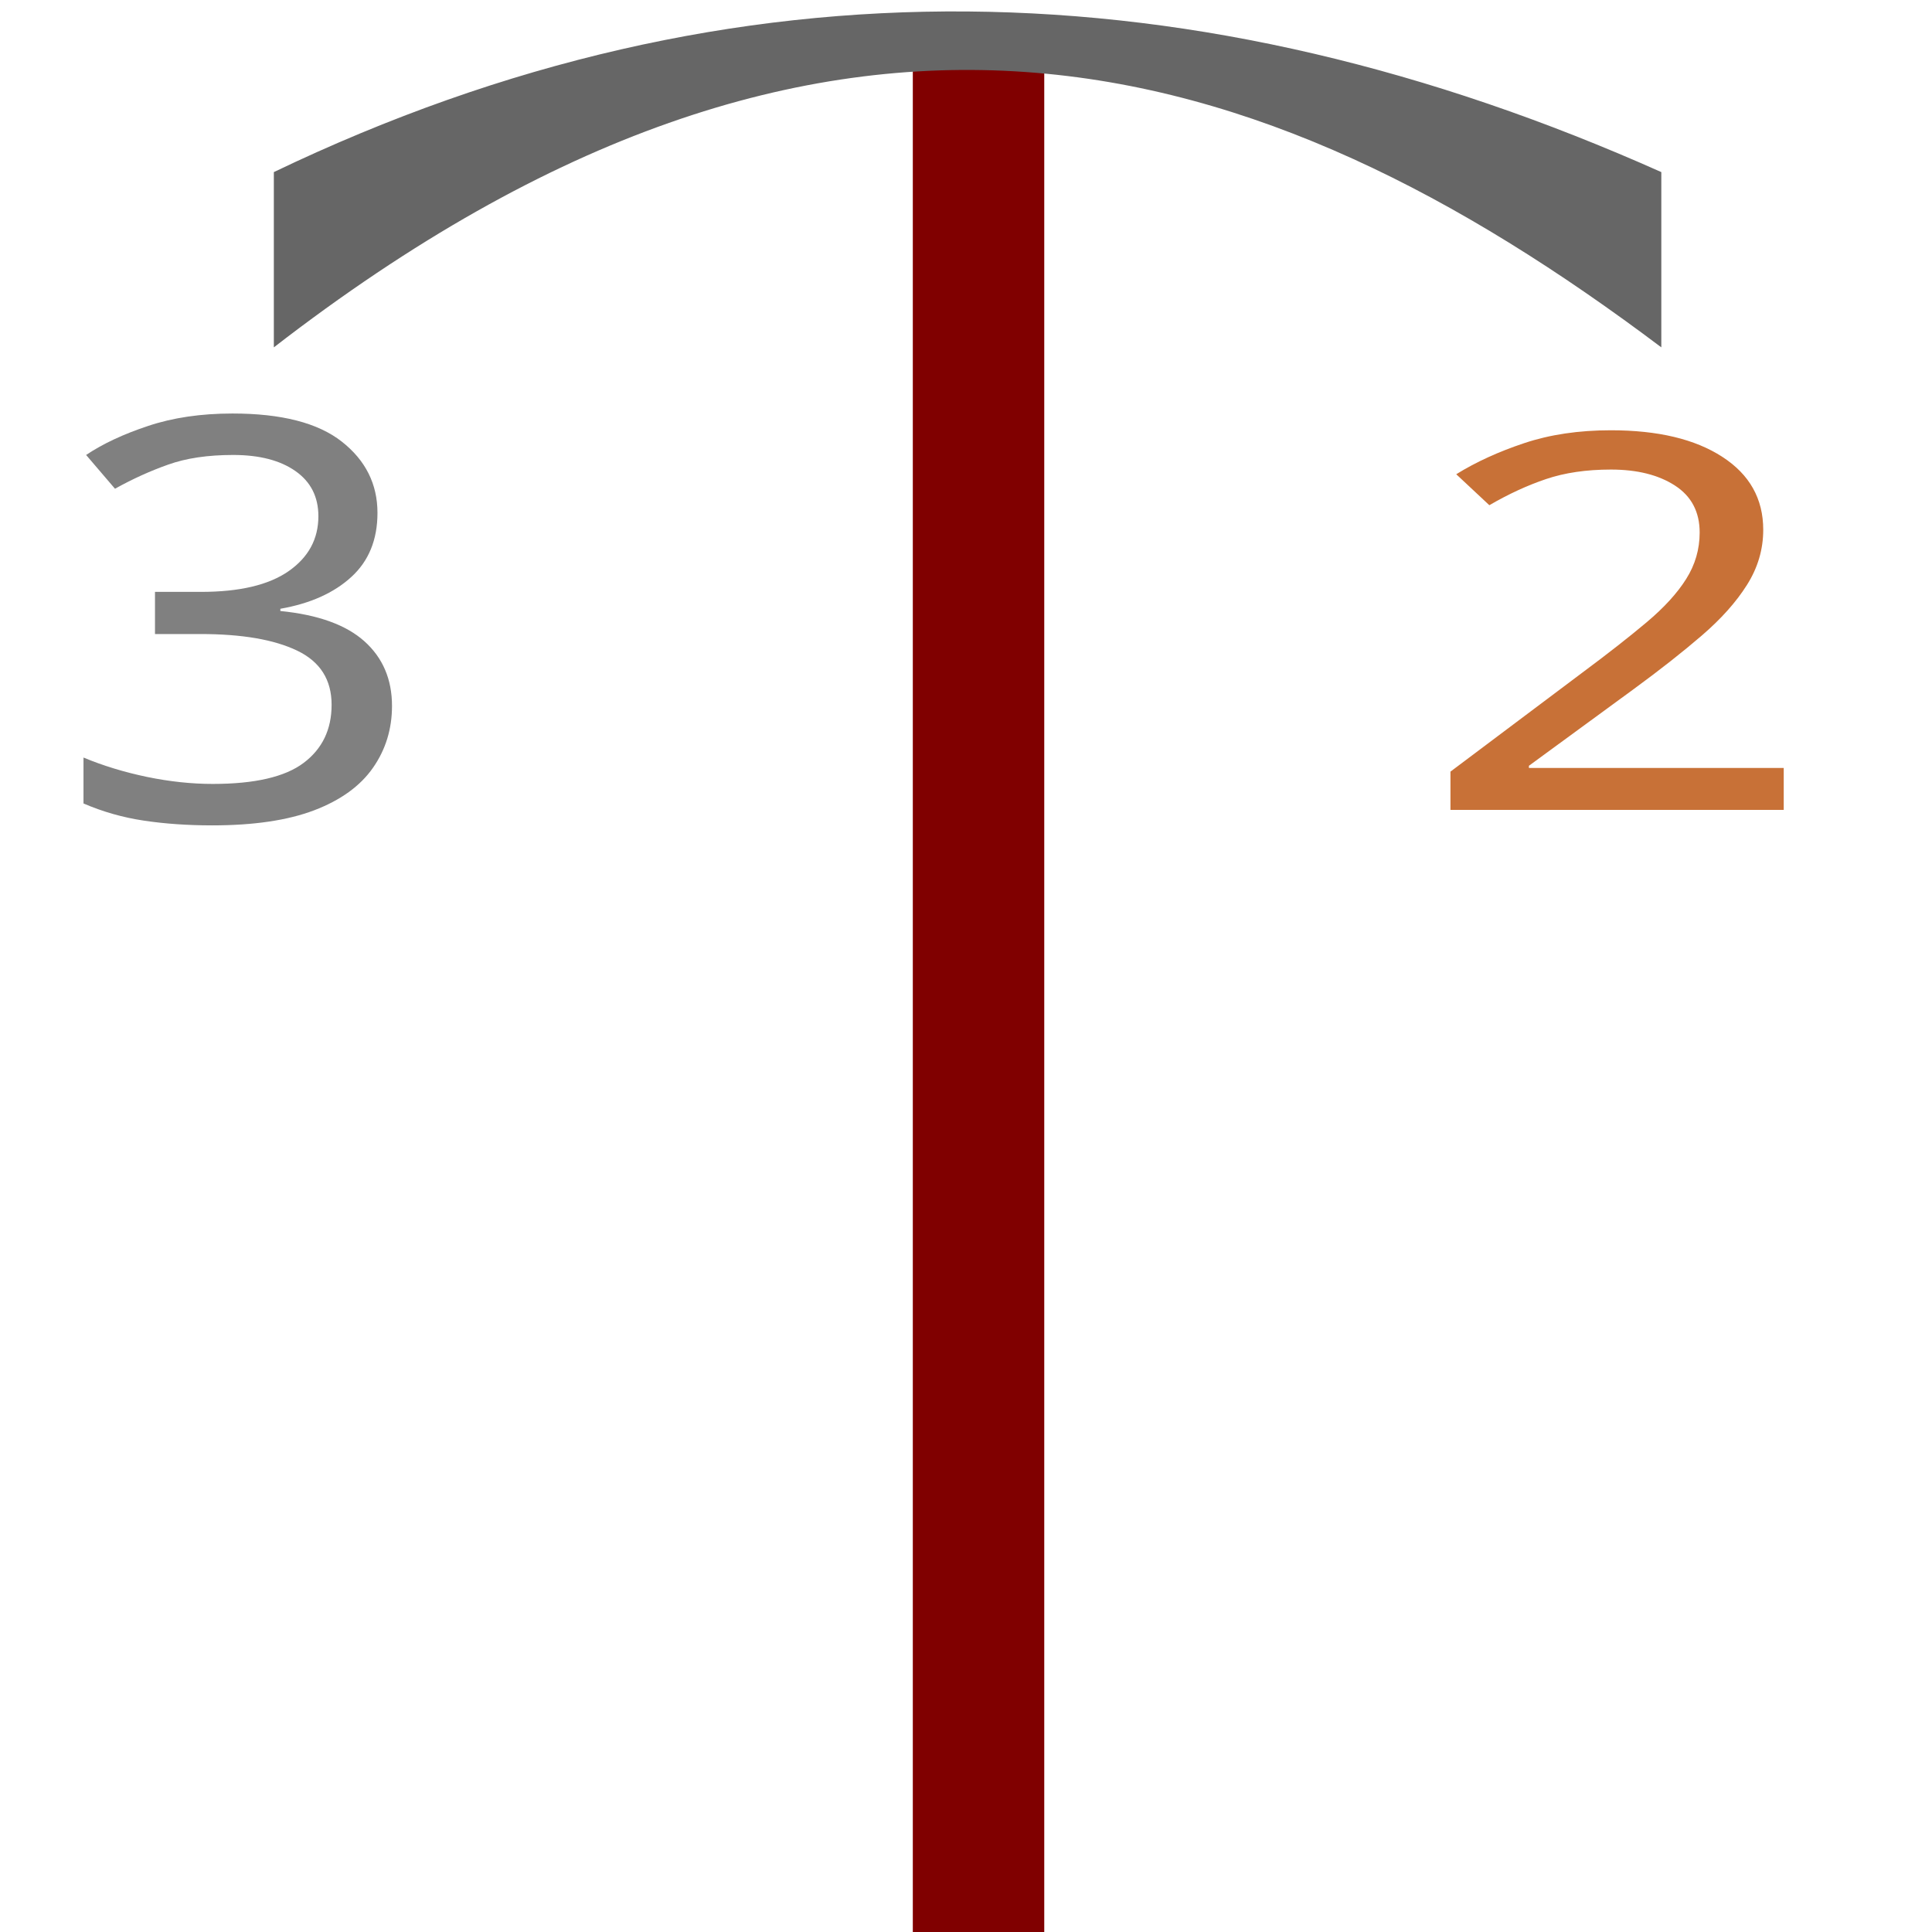
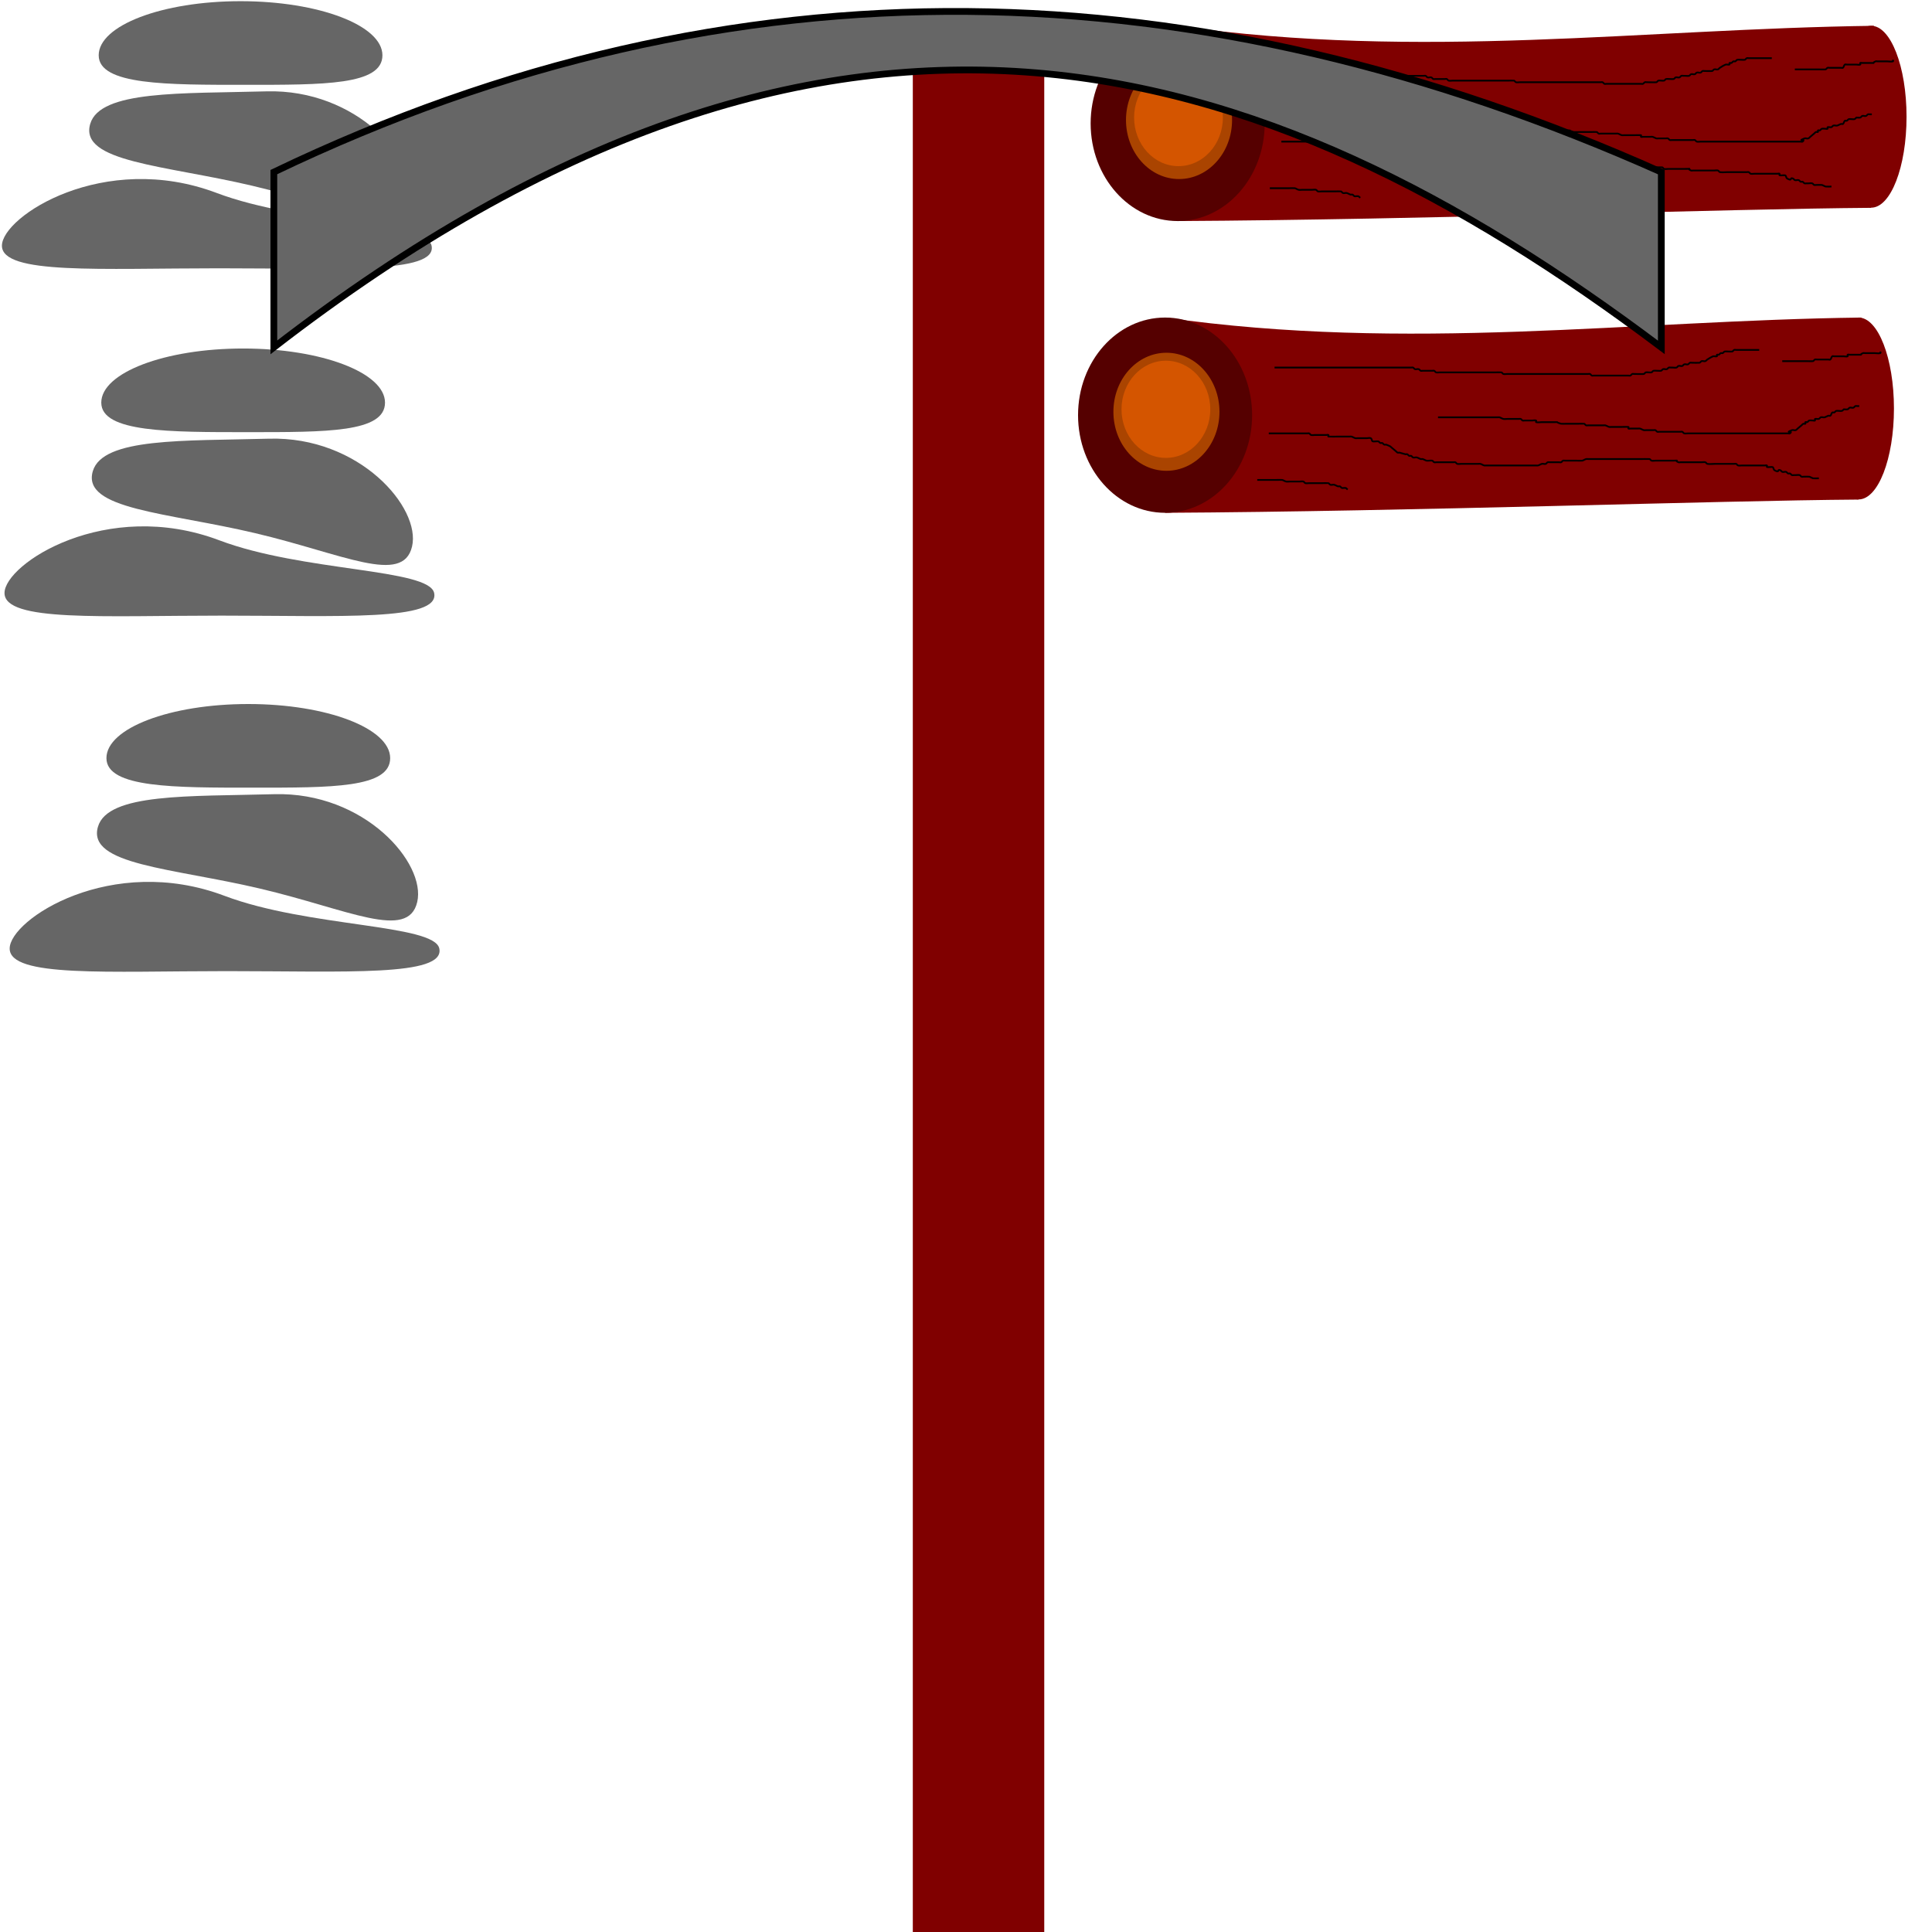
<svg xmlns="http://www.w3.org/2000/svg" width="200mm" height="200mm" viewBox="0 0 200 200" version="1.1" id="svg8">
  <defs id="defs2" />
  <g id="layer1" transform="translate(0,-97)">
    <rect style="fill:#800000;fill-opacity:1;stroke:none;stroke-width:0.76;stroke-miterlimit:4;stroke-dasharray:none" id="rect10" width="13.607" height="193.524" x="94.494" y="103.476" />
-     <path style="fill:#666666;fill-opacity:1;stroke:none;stroke-width:0.7;stroke-miterlimit:4;stroke-dasharray:none" d="m 28.348,114.815 c 47.877,-22.969 95.754,-21.368 143.631,0 v 18.143 c -41.72,-31.401 -85.963,-44.612 -143.631,0 z" id="rect12" />
-     <text xml:space="preserve" style="font-style:normal;font-weight:normal;font-size:62.82px;line-height:1.25;font-family:sans-serif;letter-spacing:0px;word-spacing:0px;fill:#808080;fill-opacity:1;stroke:none;stroke-width:1.57" x="5.166" y="196.68" id="text309" transform="scale(1.08146,0.9246756)">
-       <tspan id="tspan307" x="5.166" y="196.68" style="fill:#808080;stroke-width:1.57">3</tspan>
-     </text>
-     <text xml:space="preserve" style="font-style:normal;font-weight:normal;font-size:62.98px;line-height:1.25;font-family:sans-serif;letter-spacing:0px;word-spacing:0px;fill:#c87137;fill-opacity:1;stroke:none;stroke-width:1.575" x="126.393" y="209.818" id="text309-9" transform="scale(1.160271,0.8618679)">
-       <tspan id="tspan307-8" x="126.393" y="209.818" style="fill:#c87137;stroke-width:1.575">2</tspan>
-     </text>
+     <g transform="matrix(0.2245887,0,0,0.2245887,0.831797,131.0207)" id="layer1-4">
+       <path id="path815" d="m 198.791,285.731 c 2.697,13.025 -43.366,10.413 -98.051,10.413 -54.686,0 -99.984,3.006 -99.984,-10.413 0,-13.419 46.865,-44.001 99.018,-24.298 38.495,14.544 96.675,12.983 99.018,24.298 z" style="fill:#666666;fill-opacity:1;stroke:none;stroke-width:0.37;stroke-opacity:1;paint-order:fill markers stroke" />
+       <path id="path818" d="m 188.596,264.319 c -4.219,17.879 -31.692,3.396 -72.327,-6.191 -40.634,-9.588 -79.964,-10.892 -74.823,-28.528 4.545,-15.593 42.103,-13.932 81.213,-15.013 41.734,-1.154 70.155,31.854 65.937,49.733 z" style="fill:#666666;fill-opacity:1;stroke:none;stroke-width:0.265;stroke-opacity:1;paint-order:fill markers stroke" />
+       <path id="path823" d="m 176.137,197.97 c 0,13.778 -27.008,13.607 -63.122,13.607 -36.114,0 -67.658,0.17 -67.658,-13.607 1.2e-5,-13.778 29.276,-24.946 65.39,-24.946 36.114,0 65.39,11.169 65.39,24.946 z" style="fill:#666666;fill-opacity:1;stroke:none;stroke-width:0.265;stroke-opacity:1;paint-order:fill markers stroke" />
+     </g>
+     <g transform="matrix(0.2245887,0,0,0.2245887,0.2972579,94.21811)" id="layer1-4-8">
+       <path id="path815-3" d="m 198.791,285.731 c 2.697,13.025 -43.366,10.413 -98.051,10.413 -54.686,0 -99.984,3.006 -99.984,-10.413 0,-13.419 46.865,-44.001 99.018,-24.298 38.495,14.544 96.675,12.983 99.018,24.298 z" style="fill:#666666;fill-opacity:1;stroke:none;stroke-width:0.37;stroke-opacity:1;paint-order:fill markers stroke" />
+       <path id="path818-9" d="m 188.596,264.319 c -4.219,17.879 -31.692,3.396 -72.327,-6.191 -40.634,-9.588 -79.964,-10.892 -74.823,-28.528 4.545,-15.593 42.103,-13.932 81.213,-15.013 41.734,-1.154 70.155,31.854 65.937,49.733 z" style="fill:#666666;fill-opacity:1;stroke:none;stroke-width:0.265;stroke-opacity:1;paint-order:fill markers stroke" />
+       <path id="path823-3" d="m 176.137,197.97 c 0,13.778 -27.008,13.607 -63.122,13.607 -36.114,0 -67.658,0.17 -67.658,-13.607 1.2e-5,-13.778 29.276,-24.946 65.39,-24.946 36.114,0 65.39,11.169 65.39,24.946 z" style="fill:#666666;fill-opacity:1;stroke:none;stroke-width:0.265;stroke-opacity:1;paint-order:fill markers stroke" />
+     </g>
+     <g transform="matrix(0.2245887,0,0,0.2245887,0.0299884,58.26317)" id="layer1-4-5">
+       <path id="path815-5" d="m 198.791,285.731 c 2.697,13.025 -43.366,10.413 -98.051,10.413 -54.686,0 -99.984,3.006 -99.984,-10.413 0,-13.419 46.865,-44.001 99.018,-24.298 38.495,14.544 96.675,12.983 99.018,24.298 z" style="fill:#666666;fill-opacity:1;stroke:none;stroke-width:0.37;stroke-opacity:1;paint-order:fill markers stroke" />
+       <path id="path818-6" d="m 188.596,264.319 c -4.219,17.879 -31.692,3.396 -72.327,-6.191 -40.634,-9.588 -79.964,-10.892 -74.823,-28.528 4.545,-15.593 42.103,-13.932 81.213,-15.013 41.734,-1.154 70.155,31.854 65.937,49.733 z" style="fill:#666666;fill-opacity:1;stroke:none;stroke-width:0.265;stroke-opacity:1;paint-order:fill markers stroke" />
+       <path id="path823-7" d="m 176.137,197.97 c 0,13.778 -27.008,13.607 -63.122,13.607 -36.114,0 -67.658,0.17 -67.658,-13.607 1.2e-5,-13.778 29.276,-24.946 65.39,-24.946 36.114,0 65.39,11.169 65.39,24.946 z" style="fill:#666666;fill-opacity:1;stroke:none;stroke-width:0.265;stroke-opacity:1;paint-order:fill markers stroke" />
+     </g>
+     <g transform="matrix(0.4257484,0,0,0.4257484,112.5247,-6.504156)" id="layer1-1">
+       <path id="rect10-1" d="m 22.049,249.387 c 59.316,8.434 113.101,0.708 169.288,0 l -0.701,44.256 c -34.286,0.243 -108.914,2.89 -168.587,3.217 z" style="fill:#800000;fill-opacity:1;stroke:none;stroke-width:1.119;stroke-miterlimit:4;stroke-dasharray:none" />
+       <ellipse ry="23.737" rx="21.161" cy="273.123" cx="22.049" id="path12" style="fill:#550000;fill-opacity:1;stroke:none;stroke-width:1.119;stroke-miterlimit:4;stroke-dasharray:none" />
+       <ellipse ry="22.111" rx="8.597" cy="271.498" cx="190.675" id="path16" style="fill:#800000;fill-opacity:1;stroke:none;stroke-width:1.093;stroke-miterlimit:4;stroke-dasharray:none" />
+       <ellipse ry="14.352" rx="12.895" cy="272.295" cx="22.379" id="path20" style="fill:#aa4400;fill-opacity:1;stroke:none;stroke-width:1.235;stroke-miterlimit:4;stroke-dasharray:none" />
+       <path id="path23" d="m 48.666,261.544 c 8.728,0 17.457,0 26.185,0 1.87,0 3.741,0 5.611,0 0.468,0 0.935,0 1.403,0 0.156,0 0.328,-0.058 0.468,0 0.197,0.082 0.27,0.308 0.468,0.39 0.279,0.116 0.656,-0.116 0.935,0 0.197,0.082 0.27,0.308 0.468,0.39 0.139,0.058 0.312,0 0.468,0 0.623,0 1.247,0 1.87,0 0.156,0 0.312,0 0.468,0 0.156,0 0.328,-0.058 0.468,0 0.197,0.082 0.258,0.332 0.468,0.39 0.296,0.082 0.623,0 0.935,0 0.156,0 0.312,0 0.468,0 0.935,0 1.87,0 2.806,0 2.182,0 4.364,0 6.546,0 1.247,0 2.494,0 3.741,0 0.149,0 1.335,-0.028 1.403,0 0.197,0.082 0.258,0.332 0.468,0.39 0.296,0.082 0.623,0 0.935,0 1.091,0 2.182,0 3.273,0 3.273,0 6.546,0 9.82,0 1.559,0 3.117,0 4.676,0 0.468,0 0.935,0 1.403,0 0.156,0 0.312,0 0.468,0 0.156,0 0.328,-0.058 0.468,0 0.197,0.082 0.27,0.308 0.468,0.39 0.139,0.058 0.312,0 0.468,0 0.468,0 0.935,0 1.403,0 1.403,0 2.806,0 4.208,0 0.779,0 1.559,0 2.338,0 0.156,0 0.312,0 0.468,0 0.156,0 0.328,0.058 0.468,0 0.197,-0.082 0.27,-0.308 0.468,-0.39 0.139,-0.058 0.312,0 0.468,0 0.532,0 2.087,0.052 2.338,0 0.214,-0.045 0.27,-0.308 0.468,-0.39 0.21,-0.088 1.193,0.088 1.403,0 0.197,-0.082 0.27,-0.308 0.468,-0.39 0.178,-0.074 1.693,0.074 1.87,0 0.197,-0.082 0.27,-0.308 0.468,-0.39 0.279,-0.116 0.656,0.116 0.935,0 0.197,-0.082 0.27,-0.308 0.468,-0.39 0.139,-0.058 0.312,0 0.468,0 0.156,0 0.312,0 0.468,0 0.312,0 0.639,0.082 0.935,0 0.209,-0.058 0.27,-0.308 0.468,-0.39 0.279,-0.116 0.656,0.116 0.935,0 0.197,-0.082 0.27,-0.308 0.468,-0.39 0.279,-0.116 0.656,0.116 0.935,0 0.197,-0.082 0.27,-0.308 0.468,-0.39 0.139,-0.058 0.312,0 0.468,0 0.333,0 1.724,0.041 1.87,0 0.209,-0.058 0.27,-0.308 0.468,-0.39 0.279,-0.116 0.656,0.116 0.935,0 0.197,-0.082 0.291,-0.28 0.468,-0.39 0.45,-0.281 0.9,-0.571 1.403,-0.781 0.195,-0.081 0.826,0.091 0.935,0 0.11,-0.092 -0.11,-0.298 0,-0.39 0.11,-0.092 0.328,0.058 0.468,0 0.197,-0.082 0.27,-0.308 0.468,-0.39 0.139,-0.058 0.328,0.058 0.468,0 0.197,-0.082 0.27,-0.308 0.468,-0.39 0.178,-0.074 1.693,0.074 1.87,0 0.197,-0.082 0.27,-0.308 0.468,-0.39 0.139,-0.058 0.312,0 0.468,0 0.468,0 0.935,0 1.403,0 1.403,0 2.806,0 4.208,0" style="fill:none;stroke:#000000;stroke-width:0.423px;stroke-linecap:butt;stroke-linejoin:miter;stroke-opacity:1" />
+       <path id="path25" d="m 47.263,277.548 c 2.494,0 4.988,0 7.482,0 0.468,0 0.935,0 1.403,0 0.156,0 0.312,0 0.468,0 0.156,0 0.328,-0.058 0.468,0 0.197,0.082 0.258,0.332 0.468,0.39 0.296,0.082 0.623,0 0.935,0 0.779,0 1.559,0 2.338,0 0.156,0 0.312,0 0.468,0 0.156,0 0.357,-0.092 0.468,0 0.11,0.092 -0.139,0.332 0,0.39 0.073,0.03 2.207,0 2.338,0 0.779,0 1.559,0 2.338,0 0.156,0 0.312,0 0.468,0 0.156,0 0.32,-0.041 0.468,0 0.331,0.092 0.605,0.298 0.935,0.39 0.148,0.041 0.312,0 0.468,0 0.156,0 0.312,0 0.468,0 0.623,0 1.247,0 1.87,0 0.312,0 0.676,-0.144 0.935,0 0.29,0.161 0.221,0.575 0.468,0.781 0.096,0.08 1.217,-0.077 1.403,0 0.197,0.082 0.27,0.308 0.468,0.39 0.139,0.058 0.328,-0.058 0.468,0 0.197,0.082 0.27,0.308 0.468,0.39 0.139,0.058 0.312,0 0.468,0 0.312,0.13 0.645,0.229 0.935,0.39 0.183,0.102 0.312,0.26 0.468,0.39 0.312,0.26 0.623,0.52 0.935,0.781 0.156,0.13 0.27,0.308 0.468,0.39 0.139,0.058 0.316,-0.032 0.468,0 0.478,0.1 0.925,0.291 1.403,0.39 0.151,0.032 0.328,-0.058 0.468,0 0.197,0.082 0.27,0.308 0.468,0.39 0.139,0.058 0.328,-0.058 0.468,0 0.197,0.082 0.27,0.308 0.468,0.39 0.279,0.116 0.639,-0.082 0.935,0 0.331,0.092 0.605,0.298 0.935,0.39 0.148,0.041 0.32,-0.041 0.468,0 0.331,0.092 0.605,0.298 0.935,0.39 0.268,0.074 1.192,-0.088 1.403,0 0.197,0.082 0.27,0.308 0.468,0.39 0.139,0.058 0.312,0 0.468,0 0.779,0 1.559,0 2.338,0 0.623,0 1.247,0 1.87,0 0.156,0 0.328,-0.058 0.468,0 0.197,0.082 0.258,0.332 0.468,0.39 0.296,0.082 0.623,0 0.935,0 1.091,0 2.182,0 3.273,0 0.312,0 0.623,0 0.935,0 0.156,0 0.32,-0.041 0.468,0 0.331,0.092 0.605,0.298 0.935,0.39 0.148,0.041 0.312,0 0.468,0 0.156,0 0.312,0 0.468,0 0.623,0 1.247,0 1.87,0 1.715,0 3.429,0 5.144,0 1.247,0 2.494,0 3.741,0 0.312,0 0.623,0 0.935,0 0.156,0 0.32,0.041 0.468,0 0.331,-0.092 0.605,-0.298 0.935,-0.39 0.296,-0.082 0.656,0.116 0.935,0 0.197,-0.082 0.27,-0.308 0.468,-0.39 0.139,-0.058 0.312,0 0.468,0 0.623,0 1.247,0 1.87,0 0.156,0 0.312,0 0.468,0 0.156,0 0.328,0.058 0.468,0 0.197,-0.082 0.27,-0.308 0.468,-0.39 0.139,-0.058 0.312,0 0.468,0 0.156,0 0.312,0 0.468,0 0.779,0 1.559,0 2.338,0 0.198,0 1.274,0.036 1.403,0 0.331,-0.092 0.605,-0.298 0.935,-0.39 0.148,-0.041 0.312,0 0.468,0 0.156,0 0.312,0 0.468,0 0.468,0 0.935,0 1.403,0 1.714,0 3.429,0 5.144,0 1.87,0 3.741,0 5.611,0 0.148,0 2.246,-0.025 2.338,0 0.209,0.058 0.259,0.332 0.468,0.39 0.296,0.082 0.623,0 0.935,0 0.156,0 0.312,0 0.468,0 1.247,0 2.494,0 3.741,0 2.129,0 0.027,-0.184 1.403,0.39 0.139,0.058 0.312,0 0.468,0 0.312,0 0.623,0 0.935,0 0.623,0 1.247,0 1.87,0 0.779,0 1.559,0 2.338,0 0.312,0 0.639,-0.082 0.935,0 0.209,0.058 0.251,0.354 0.468,0.39 0.611,0.102 1.247,0 1.87,0 0.779,0 1.559,0 2.338,0 0.623,0 1.247,0 1.87,0 0.156,0 0.312,0 0.468,0 0.156,0 0.328,-0.058 0.468,0 0.197,0.082 0.258,0.332 0.468,0.39 0.296,0.082 0.623,0 0.935,0 0.779,0 1.559,0 2.338,0 1.091,0 2.182,0 3.273,0 0.156,0 0.357,-0.092 0.468,0 0.11,0.092 -0.11,0.298 0,0.39 0.088,0.073 1.315,-0.073 1.403,0 0.246,0.206 0.178,0.619 0.468,0.781 1.403,0.781 0.468,-0.39 1.403,0 0.197,0.082 0.27,0.308 0.468,0.39 0.279,0.116 0.656,-0.116 0.935,0 0.197,0.082 0.27,0.308 0.468,0.39 0.139,0.058 0.328,-0.058 0.468,0 0.197,0.082 0.27,0.308 0.468,0.39 0.139,0.058 0.312,0 0.468,0 0.156,0 0.312,0 0.468,0 0.312,0 0.639,-0.082 0.935,0 0.209,0.058 0.27,0.308 0.468,0.39 0.139,0.058 0.312,0 0.468,0 0.198,0 1.274,-0.036 1.403,0 0.331,0.092 0.605,0.298 0.935,0.39 0.129,0.036 1.204,0 1.403,0" style="fill:none;stroke:#000000;stroke-width:0.423px;stroke-linecap:butt;stroke-linejoin:miter;stroke-opacity:1" />
+       <path id="path27" d="m 88.412,273.645 c 3.897,0 7.793,0 11.69,0 0.779,0 1.559,0 2.338,0 0.156,0 0.312,0 0.468,0 0.156,0 0.32,-0.041 0.468,0 0.331,0.092 0.597,0.32 0.935,0.39 0.302,0.063 0.623,0 0.935,0 0.779,0 1.559,0 2.338,0 0.156,0 0.312,0 0.468,0 0.156,0 0.328,-0.058 0.468,0 0.197,0.082 0.27,0.308 0.468,0.39 0.139,0.058 0.312,0 0.468,0 0.623,0 1.247,0 1.87,0 0.312,0 0.656,-0.116 0.935,0 0.139,0.058 -0.148,0.349 0,0.39 0.444,0.123 0.935,0 1.403,0 1.091,0 2.182,0 3.273,0 1.056,0 -0.209,-0.058 1.403,0.39 0.129,0.036 1.204,0 1.403,0 0.935,0 1.87,0 2.806,0 0.149,0 1.335,-0.028 1.403,0 0.197,0.082 0.27,0.308 0.468,0.39 0.139,0.058 0.312,0 0.468,0 0.156,0 0.312,0 0.468,0 0.779,0 1.559,0 2.338,0 0.312,0 0.623,0 0.935,0 0.156,0 0.32,-0.041 0.468,0 0.331,0.092 0.605,0.298 0.935,0.39 0.148,0.041 0.312,0 0.468,0 0.156,0 0.312,0 0.468,0 0.623,0 1.247,0 1.87,0 0.307,0 1.76,-0.046 1.87,0 0.139,0.058 -0.11,0.298 0,0.39 0.11,0.092 0.312,0 0.468,0 0.623,0 1.247,0 1.87,0 0.156,0 0.32,-0.041 0.468,0 0.331,0.092 0.605,0.298 0.935,0.39 0.148,0.041 0.312,0 0.468,0 0.156,0 0.312,0 0.468,0 0.468,0 0.935,0 1.403,0 0.156,0 0.328,-0.058 0.468,0 0.197,0.082 0.27,0.308 0.468,0.39 0.139,0.058 0.312,0 0.468,0 0.156,0 0.312,0 0.468,0 0.935,0 1.87,0 2.806,0 0.468,0 0.935,0 1.403,0 0.156,0 0.312,0 0.468,0 0.156,0 0.328,-0.058 0.468,0 0.197,0.082 0.258,0.332 0.468,0.39 0.296,0.082 0.623,0 0.935,0 1.091,0 2.182,0 3.273,0 2.338,0 4.676,0 7.014,0 4.208,0 8.417,0 12.625,0 0.468,0 0.935,0 1.403,0 0.156,0 0.357,0.092 0.468,0 0.967,-0.808 -1.478,0.032 0.468,-0.781 0.279,-0.116 0.656,0.116 0.935,0 0.197,-0.082 0.312,-0.26 0.468,-0.39 0.312,-0.26 0.623,-0.52 0.935,-0.781 0.156,-0.13 0.27,-0.308 0.468,-0.39 0.139,-0.058 0.357,0.092 0.468,0 0.11,-0.092 -0.11,-0.298 0,-0.39 0.11,-0.092 0.328,0.058 0.468,0 0.197,-0.082 0.258,-0.332 0.468,-0.39 0.296,-0.082 0.623,0 0.935,0 0.156,0 0.357,0.092 0.468,0 0.11,-0.092 -0.11,-0.298 0,-0.39 0.109,-0.091 0.74,0.081 0.935,0 0.197,-0.082 0.27,-0.308 0.468,-0.39 0.279,-0.116 0.639,0.082 0.935,0 0.331,-0.092 0.605,-0.298 0.935,-0.39 0.148,-0.041 0.357,0.092 0.468,0 0.246,-0.206 0.221,-0.575 0.468,-0.781 0.11,-0.092 0.328,0.058 0.468,0 0.197,-0.082 0.27,-0.308 0.468,-0.39 0.21,-0.088 1.193,0.088 1.403,0 0.197,-0.082 0.312,-0.26 0.468,-0.39 0.312,0 0.639,0.082 0.935,0 0.209,-0.058 0.27,-0.308 0.468,-0.39 0.279,-0.116 0.656,0.116 0.935,0 0.197,-0.082 0.27,-0.308 0.468,-0.39 0.139,-0.058 0.312,0 0.468,0 0.156,0 0.312,0 0.468,0" style="fill:none;stroke:#000000;stroke-width:0.423px;stroke-linecap:butt;stroke-linejoin:miter;stroke-opacity:1" />
+       <path id="path29" d="m 172.112,259.983 c 1.87,0 3.741,0 5.611,0 0.333,0 1.724,0.041 1.87,0 0.209,-0.058 0.27,-0.308 0.468,-0.39 0.139,-0.058 0.312,0 0.468,0 0.156,0 0.312,0 0.468,0 0.779,0 1.559,0 2.338,0 0.156,0 0.357,0.092 0.468,0 0.246,-0.206 0.221,-0.575 0.468,-0.781 0.11,-0.092 0.312,0 0.468,0 0.156,0 0.312,0 0.468,0 0.623,0 1.247,0 1.87,0 0.312,0 0.656,0.116 0.935,0 0.139,-0.058 -0.11,-0.298 0,-0.39 0.11,-0.092 0.312,0 0.468,0 0.779,0 1.559,0 2.338,0 1.097,0 -0.22,0.092 0.935,-0.39 0.139,-0.058 0.312,0 0.468,0 0.156,0 0.312,0 0.468,0 0.623,0 1.247,0 1.87,0 0.468,0 0.959,0.123 1.403,0 0.148,-0.041 0,-0.26 0,-0.39" style="fill:none;stroke:#000000;stroke-width:0.423px;stroke-linecap:butt;stroke-linejoin:miter;stroke-opacity:1" />
+       <path id="path31" d="m 44.458,288.868 c 1.559,0 3.117,0 4.676,0 0.198,0 1.274,-0.036 1.403,0 0.331,0.092 0.597,0.32 0.935,0.39 0.302,0.063 0.623,0 0.935,0 0.779,0 1.559,0 2.338,0 0.312,0 0.639,-0.082 0.935,0 0.209,0.058 0.258,0.332 0.468,0.39 0.296,0.082 0.623,0 0.935,0 0.156,0 0.312,0 0.468,0 0.935,0 1.87,0 2.806,0 0.149,0 1.335,-0.028 1.403,0 0.197,0.082 0.27,0.308 0.468,0.39 0.279,0.116 0.639,-0.082 0.935,0 0.331,0.092 0.605,0.298 0.935,0.39 0.148,0.041 0.328,-0.058 0.468,0 0.197,0.082 0.27,0.308 0.468,0.39 0.139,0.058 0.312,0 0.468,0 0.688,0 0.357,-0.092 0.935,0.39" style="fill:none;stroke:#000000;stroke-width:0.423px;stroke-linecap:butt;stroke-linejoin:miter;stroke-opacity:1" />
+       <ellipse ry="11.815" rx="10.791" cy="271.693" cx="22.247" id="path20-6" style="fill:#d45500;fill-opacity:1;stroke:none;stroke-width:1.025;stroke-miterlimit:4;stroke-dasharray:none" />
+     </g>
+     <g transform="matrix(0.4257484,0,0,0.4257484,111.2212,23.69729)" id="layer1-1-8">
+       <path id="rect10-1-3" d="m 22.049,249.387 c 59.316,8.434 113.101,0.708 169.288,0 l -0.701,44.256 c -34.286,0.243 -108.914,2.89 -168.587,3.217 z" style="fill:#800000;fill-opacity:1;stroke:none;stroke-width:1.119;stroke-miterlimit:4;stroke-dasharray:none" />
+       <ellipse ry="23.737" rx="21.161" cy="273.123" cx="22.049" id="path12-0" style="fill:#550000;fill-opacity:1;stroke:none;stroke-width:1.119;stroke-miterlimit:4;stroke-dasharray:none" />
+       <ellipse ry="22.111" rx="8.597" cy="271.498" cx="190.675" id="path16-2" style="fill:#800000;fill-opacity:1;stroke:none;stroke-width:1.093;stroke-miterlimit:4;stroke-dasharray:none" />
+       <ellipse ry="14.352" rx="12.895" cy="272.295" cx="22.379" id="path20-5" style="fill:#aa4400;fill-opacity:1;stroke:none;stroke-width:1.235;stroke-miterlimit:4;stroke-dasharray:none" />
+       <path id="path23-3" d="m 48.666,261.544 c 8.728,0 17.457,0 26.185,0 1.87,0 3.741,0 5.611,0 0.468,0 0.935,0 1.403,0 0.156,0 0.328,-0.058 0.468,0 0.197,0.082 0.27,0.308 0.468,0.39 0.279,0.116 0.656,-0.116 0.935,0 0.197,0.082 0.27,0.308 0.468,0.39 0.139,0.058 0.312,0 0.468,0 0.623,0 1.247,0 1.87,0 0.156,0 0.312,0 0.468,0 0.156,0 0.328,-0.058 0.468,0 0.197,0.082 0.258,0.332 0.468,0.39 0.296,0.082 0.623,0 0.935,0 0.156,0 0.312,0 0.468,0 0.935,0 1.87,0 2.806,0 2.182,0 4.364,0 6.546,0 1.247,0 2.494,0 3.741,0 0.149,0 1.335,-0.028 1.403,0 0.197,0.082 0.258,0.332 0.468,0.39 0.296,0.082 0.623,0 0.935,0 1.091,0 2.182,0 3.273,0 3.273,0 6.546,0 9.82,0 1.559,0 3.117,0 4.676,0 0.468,0 0.935,0 1.403,0 0.156,0 0.312,0 0.468,0 0.156,0 0.328,-0.058 0.468,0 0.197,0.082 0.27,0.308 0.468,0.39 0.139,0.058 0.312,0 0.468,0 0.468,0 0.935,0 1.403,0 1.403,0 2.806,0 4.208,0 0.779,0 1.559,0 2.338,0 0.156,0 0.312,0 0.468,0 0.156,0 0.328,0.058 0.468,0 0.197,-0.082 0.27,-0.308 0.468,-0.39 0.139,-0.058 0.312,0 0.468,0 0.532,0 2.087,0.052 2.338,0 0.214,-0.045 0.27,-0.308 0.468,-0.39 0.21,-0.088 1.193,0.088 1.403,0 0.197,-0.082 0.27,-0.308 0.468,-0.39 0.178,-0.074 1.693,0.074 1.87,0 0.197,-0.082 0.27,-0.308 0.468,-0.39 0.279,-0.116 0.656,0.116 0.935,0 0.197,-0.082 0.27,-0.308 0.468,-0.39 0.139,-0.058 0.312,0 0.468,0 0.156,0 0.312,0 0.468,0 0.312,0 0.639,0.082 0.935,0 0.209,-0.058 0.27,-0.308 0.468,-0.39 0.279,-0.116 0.656,0.116 0.935,0 0.197,-0.082 0.27,-0.308 0.468,-0.39 0.279,-0.116 0.656,0.116 0.935,0 0.197,-0.082 0.27,-0.308 0.468,-0.39 0.139,-0.058 0.312,0 0.468,0 0.333,0 1.724,0.041 1.87,0 0.209,-0.058 0.27,-0.308 0.468,-0.39 0.279,-0.116 0.656,0.116 0.935,0 0.197,-0.082 0.291,-0.28 0.468,-0.39 0.45,-0.281 0.9,-0.571 1.403,-0.781 0.195,-0.081 0.826,0.091 0.935,0 0.11,-0.092 -0.11,-0.298 0,-0.39 0.11,-0.092 0.328,0.058 0.468,0 0.197,-0.082 0.27,-0.308 0.468,-0.39 0.139,-0.058 0.328,0.058 0.468,0 0.197,-0.082 0.27,-0.308 0.468,-0.39 0.178,-0.074 1.693,0.074 1.87,0 0.197,-0.082 0.27,-0.308 0.468,-0.39 0.139,-0.058 0.312,0 0.468,0 0.468,0 0.935,0 1.403,0 1.403,0 2.806,0 4.208,0" style="fill:none;stroke:#000000;stroke-width:0.423px;stroke-linecap:butt;stroke-linejoin:miter;stroke-opacity:1" />
+       <path id="path25-9" d="m 47.263,277.548 c 2.494,0 4.988,0 7.482,0 0.468,0 0.935,0 1.403,0 0.156,0 0.312,0 0.468,0 0.156,0 0.328,-0.058 0.468,0 0.197,0.082 0.258,0.332 0.468,0.39 0.296,0.082 0.623,0 0.935,0 0.779,0 1.559,0 2.338,0 0.156,0 0.312,0 0.468,0 0.156,0 0.357,-0.092 0.468,0 0.11,0.092 -0.139,0.332 0,0.39 0.073,0.03 2.207,0 2.338,0 0.779,0 1.559,0 2.338,0 0.156,0 0.312,0 0.468,0 0.156,0 0.32,-0.041 0.468,0 0.331,0.092 0.605,0.298 0.935,0.39 0.148,0.041 0.312,0 0.468,0 0.156,0 0.312,0 0.468,0 0.623,0 1.247,0 1.87,0 0.312,0 0.676,-0.144 0.935,0 0.29,0.161 0.221,0.575 0.468,0.781 0.096,0.08 1.217,-0.077 1.403,0 0.197,0.082 0.27,0.308 0.468,0.39 0.139,0.058 0.328,-0.058 0.468,0 0.197,0.082 0.27,0.308 0.468,0.39 0.139,0.058 0.312,0 0.468,0 0.312,0.13 0.645,0.229 0.935,0.39 0.183,0.102 0.312,0.26 0.468,0.39 0.312,0.26 0.623,0.52 0.935,0.781 0.156,0.13 0.27,0.308 0.468,0.39 0.139,0.058 0.316,-0.032 0.468,0 0.478,0.1 0.925,0.291 1.403,0.39 0.151,0.032 0.328,-0.058 0.468,0 0.197,0.082 0.27,0.308 0.468,0.39 0.139,0.058 0.328,-0.058 0.468,0 0.197,0.082 0.27,0.308 0.468,0.39 0.279,0.116 0.639,-0.082 0.935,0 0.331,0.092 0.605,0.298 0.935,0.39 0.148,0.041 0.32,-0.041 0.468,0 0.331,0.092 0.605,0.298 0.935,0.39 0.268,0.074 1.192,-0.088 1.403,0 0.197,0.082 0.27,0.308 0.468,0.39 0.139,0.058 0.312,0 0.468,0 0.779,0 1.559,0 2.338,0 0.623,0 1.247,0 1.87,0 0.156,0 0.328,-0.058 0.468,0 0.197,0.082 0.258,0.332 0.468,0.39 0.296,0.082 0.623,0 0.935,0 1.091,0 2.182,0 3.273,0 0.312,0 0.623,0 0.935,0 0.156,0 0.32,-0.041 0.468,0 0.331,0.092 0.605,0.298 0.935,0.39 0.148,0.041 0.312,0 0.468,0 0.156,0 0.312,0 0.468,0 0.623,0 1.247,0 1.87,0 1.715,0 3.429,0 5.144,0 1.247,0 2.494,0 3.741,0 0.312,0 0.623,0 0.935,0 0.156,0 0.32,0.041 0.468,0 0.331,-0.092 0.605,-0.298 0.935,-0.39 0.296,-0.082 0.656,0.116 0.935,0 0.197,-0.082 0.27,-0.308 0.468,-0.39 0.139,-0.058 0.312,0 0.468,0 0.623,0 1.247,0 1.87,0 0.156,0 0.312,0 0.468,0 0.156,0 0.328,0.058 0.468,0 0.197,-0.082 0.27,-0.308 0.468,-0.39 0.139,-0.058 0.312,0 0.468,0 0.156,0 0.312,0 0.468,0 0.779,0 1.559,0 2.338,0 0.198,0 1.274,0.036 1.403,0 0.331,-0.092 0.605,-0.298 0.935,-0.39 0.148,-0.041 0.312,0 0.468,0 0.156,0 0.312,0 0.468,0 0.468,0 0.935,0 1.403,0 1.714,0 3.429,0 5.144,0 1.87,0 3.741,0 5.611,0 0.148,0 2.246,-0.025 2.338,0 0.209,0.058 0.259,0.332 0.468,0.39 0.296,0.082 0.623,0 0.935,0 0.156,0 0.312,0 0.468,0 1.247,0 2.494,0 3.741,0 2.129,0 0.027,-0.184 1.403,0.39 0.139,0.058 0.312,0 0.468,0 0.312,0 0.623,0 0.935,0 0.623,0 1.247,0 1.87,0 0.779,0 1.559,0 2.338,0 0.312,0 0.639,-0.082 0.935,0 0.209,0.058 0.251,0.354 0.468,0.39 0.611,0.102 1.247,0 1.87,0 0.779,0 1.559,0 2.338,0 0.623,0 1.247,0 1.87,0 0.156,0 0.312,0 0.468,0 0.156,0 0.328,-0.058 0.468,0 0.197,0.082 0.258,0.332 0.468,0.39 0.296,0.082 0.623,0 0.935,0 0.779,0 1.559,0 2.338,0 1.091,0 2.182,0 3.273,0 0.156,0 0.357,-0.092 0.468,0 0.11,0.092 -0.11,0.298 0,0.39 0.088,0.073 1.315,-0.073 1.403,0 0.246,0.206 0.178,0.619 0.468,0.781 1.403,0.781 0.468,-0.39 1.403,0 0.197,0.082 0.27,0.308 0.468,0.39 0.279,0.116 0.656,-0.116 0.935,0 0.197,0.082 0.27,0.308 0.468,0.39 0.139,0.058 0.328,-0.058 0.468,0 0.197,0.082 0.27,0.308 0.468,0.39 0.139,0.058 0.312,0 0.468,0 0.156,0 0.312,0 0.468,0 0.312,0 0.639,-0.082 0.935,0 0.209,0.058 0.27,0.308 0.468,0.39 0.139,0.058 0.312,0 0.468,0 0.198,0 1.274,-0.036 1.403,0 0.331,0.092 0.605,0.298 0.935,0.39 0.129,0.036 1.204,0 1.403,0" style="fill:none;stroke:#000000;stroke-width:0.423px;stroke-linecap:butt;stroke-linejoin:miter;stroke-opacity:1" />
+       <path id="path27-0" d="m 88.412,273.645 c 3.897,0 7.793,0 11.69,0 0.779,0 1.559,0 2.338,0 0.156,0 0.312,0 0.468,0 0.156,0 0.32,-0.041 0.468,0 0.331,0.092 0.597,0.32 0.935,0.39 0.302,0.063 0.623,0 0.935,0 0.779,0 1.559,0 2.338,0 0.156,0 0.312,0 0.468,0 0.156,0 0.328,-0.058 0.468,0 0.197,0.082 0.27,0.308 0.468,0.39 0.139,0.058 0.312,0 0.468,0 0.623,0 1.247,0 1.87,0 0.312,0 0.656,-0.116 0.935,0 0.139,0.058 -0.148,0.349 0,0.39 0.444,0.123 0.935,0 1.403,0 1.091,0 2.182,0 3.273,0 1.056,0 -0.209,-0.058 1.403,0.39 0.129,0.036 1.204,0 1.403,0 0.935,0 1.87,0 2.806,0 0.149,0 1.335,-0.028 1.403,0 0.197,0.082 0.27,0.308 0.468,0.39 0.139,0.058 0.312,0 0.468,0 0.156,0 0.312,0 0.468,0 0.779,0 1.559,0 2.338,0 0.312,0 0.623,0 0.935,0 0.156,0 0.32,-0.041 0.468,0 0.331,0.092 0.605,0.298 0.935,0.39 0.148,0.041 0.312,0 0.468,0 0.156,0 0.312,0 0.468,0 0.623,0 1.247,0 1.87,0 0.307,0 1.76,-0.046 1.87,0 0.139,0.058 -0.11,0.298 0,0.39 0.11,0.092 0.312,0 0.468,0 0.623,0 1.247,0 1.87,0 0.156,0 0.32,-0.041 0.468,0 0.331,0.092 0.605,0.298 0.935,0.39 0.148,0.041 0.312,0 0.468,0 0.156,0 0.312,0 0.468,0 0.468,0 0.935,0 1.403,0 0.156,0 0.328,-0.058 0.468,0 0.197,0.082 0.27,0.308 0.468,0.39 0.139,0.058 0.312,0 0.468,0 0.156,0 0.312,0 0.468,0 0.935,0 1.87,0 2.806,0 0.468,0 0.935,0 1.403,0 0.156,0 0.312,0 0.468,0 0.156,0 0.328,-0.058 0.468,0 0.197,0.082 0.258,0.332 0.468,0.39 0.296,0.082 0.623,0 0.935,0 1.091,0 2.182,0 3.273,0 2.338,0 4.676,0 7.014,0 4.208,0 8.417,0 12.625,0 0.468,0 0.935,0 1.403,0 0.156,0 0.357,0.092 0.468,0 0.967,-0.808 -1.478,0.032 0.468,-0.781 0.279,-0.116 0.656,0.116 0.935,0 0.197,-0.082 0.312,-0.26 0.468,-0.39 0.312,-0.26 0.623,-0.52 0.935,-0.781 0.156,-0.13 0.27,-0.308 0.468,-0.39 0.139,-0.058 0.357,0.092 0.468,0 0.11,-0.092 -0.11,-0.298 0,-0.39 0.11,-0.092 0.328,0.058 0.468,0 0.197,-0.082 0.258,-0.332 0.468,-0.39 0.296,-0.082 0.623,0 0.935,0 0.156,0 0.357,0.092 0.468,0 0.11,-0.092 -0.11,-0.298 0,-0.39 0.109,-0.091 0.74,0.081 0.935,0 0.197,-0.082 0.27,-0.308 0.468,-0.39 0.279,-0.116 0.639,0.082 0.935,0 0.331,-0.092 0.605,-0.298 0.935,-0.39 0.148,-0.041 0.357,0.092 0.468,0 0.246,-0.206 0.221,-0.575 0.468,-0.781 0.11,-0.092 0.328,0.058 0.468,0 0.197,-0.082 0.27,-0.308 0.468,-0.39 0.21,-0.088 1.193,0.088 1.403,0 0.197,-0.082 0.312,-0.26 0.468,-0.39 0.312,0 0.639,0.082 0.935,0 0.209,-0.058 0.27,-0.308 0.468,-0.39 0.279,-0.116 0.656,0.116 0.935,0 0.197,-0.082 0.27,-0.308 0.468,-0.39 0.139,-0.058 0.312,0 0.468,0 0.156,0 0.312,0 0.468,0" style="fill:none;stroke:#000000;stroke-width:0.423px;stroke-linecap:butt;stroke-linejoin:miter;stroke-opacity:1" />
+       <path id="path29-2" d="m 172.112,259.983 c 1.87,0 3.741,0 5.611,0 0.333,0 1.724,0.041 1.87,0 0.209,-0.058 0.27,-0.308 0.468,-0.39 0.139,-0.058 0.312,0 0.468,0 0.156,0 0.312,0 0.468,0 0.779,0 1.559,0 2.338,0 0.156,0 0.357,0.092 0.468,0 0.246,-0.206 0.221,-0.575 0.468,-0.781 0.11,-0.092 0.312,0 0.468,0 0.156,0 0.312,0 0.468,0 0.623,0 1.247,0 1.87,0 0.312,0 0.656,0.116 0.935,0 0.139,-0.058 -0.11,-0.298 0,-0.39 0.11,-0.092 0.312,0 0.468,0 0.779,0 1.559,0 2.338,0 1.097,0 -0.22,0.092 0.935,-0.39 0.139,-0.058 0.312,0 0.468,0 0.156,0 0.312,0 0.468,0 0.623,0 1.247,0 1.87,0 0.468,0 0.959,0.123 1.403,0 0.148,-0.041 0,-0.26 0,-0.39" style="fill:none;stroke:#000000;stroke-width:0.423px;stroke-linecap:butt;stroke-linejoin:miter;stroke-opacity:1" />
+       <path id="path31-7" d="m 44.458,288.868 c 1.559,0 3.117,0 4.676,0 0.198,0 1.274,-0.036 1.403,0 0.331,0.092 0.597,0.32 0.935,0.39 0.302,0.063 0.623,0 0.935,0 0.779,0 1.559,0 2.338,0 0.312,0 0.639,-0.082 0.935,0 0.209,0.058 0.258,0.332 0.468,0.39 0.296,0.082 0.623,0 0.935,0 0.156,0 0.312,0 0.468,0 0.935,0 1.87,0 2.806,0 0.149,0 1.335,-0.028 1.403,0 0.197,0.082 0.27,0.308 0.468,0.39 0.279,0.116 0.639,-0.082 0.935,0 0.331,0.092 0.605,0.298 0.935,0.39 0.148,0.041 0.328,-0.058 0.468,0 0.197,0.082 0.27,0.308 0.468,0.39 0.139,0.058 0.312,0 0.468,0 0.688,0 0.357,-0.092 0.935,0.39" style="fill:none;stroke:#000000;stroke-width:0.423px;stroke-linecap:butt;stroke-linejoin:miter;stroke-opacity:1" />
+       <ellipse ry="11.815" rx="10.791" cy="271.693" cx="22.247" id="path20-6-9" style="fill:#d45500;fill-opacity:1;stroke:none;stroke-width:1.025;stroke-miterlimit:4;stroke-dasharray:none" />
+     </g>
+   </g>
+   <g id="layer3">
+     <path transform="translate(0,-97)" style="fill:#666666;fill-opacity:1;stroke:#000000;stroke-width:0.7;stroke-miterlimit:4;stroke-dasharray:none;stroke-opacity:1" d="m 28.348,114.815 c 47.877,-22.969 95.754,-21.368 143.631,0 v 18.143 c -41.72,-31.401 -85.963,-44.612 -143.631,0 z" id="rect12" />
  </g>
</svg>
